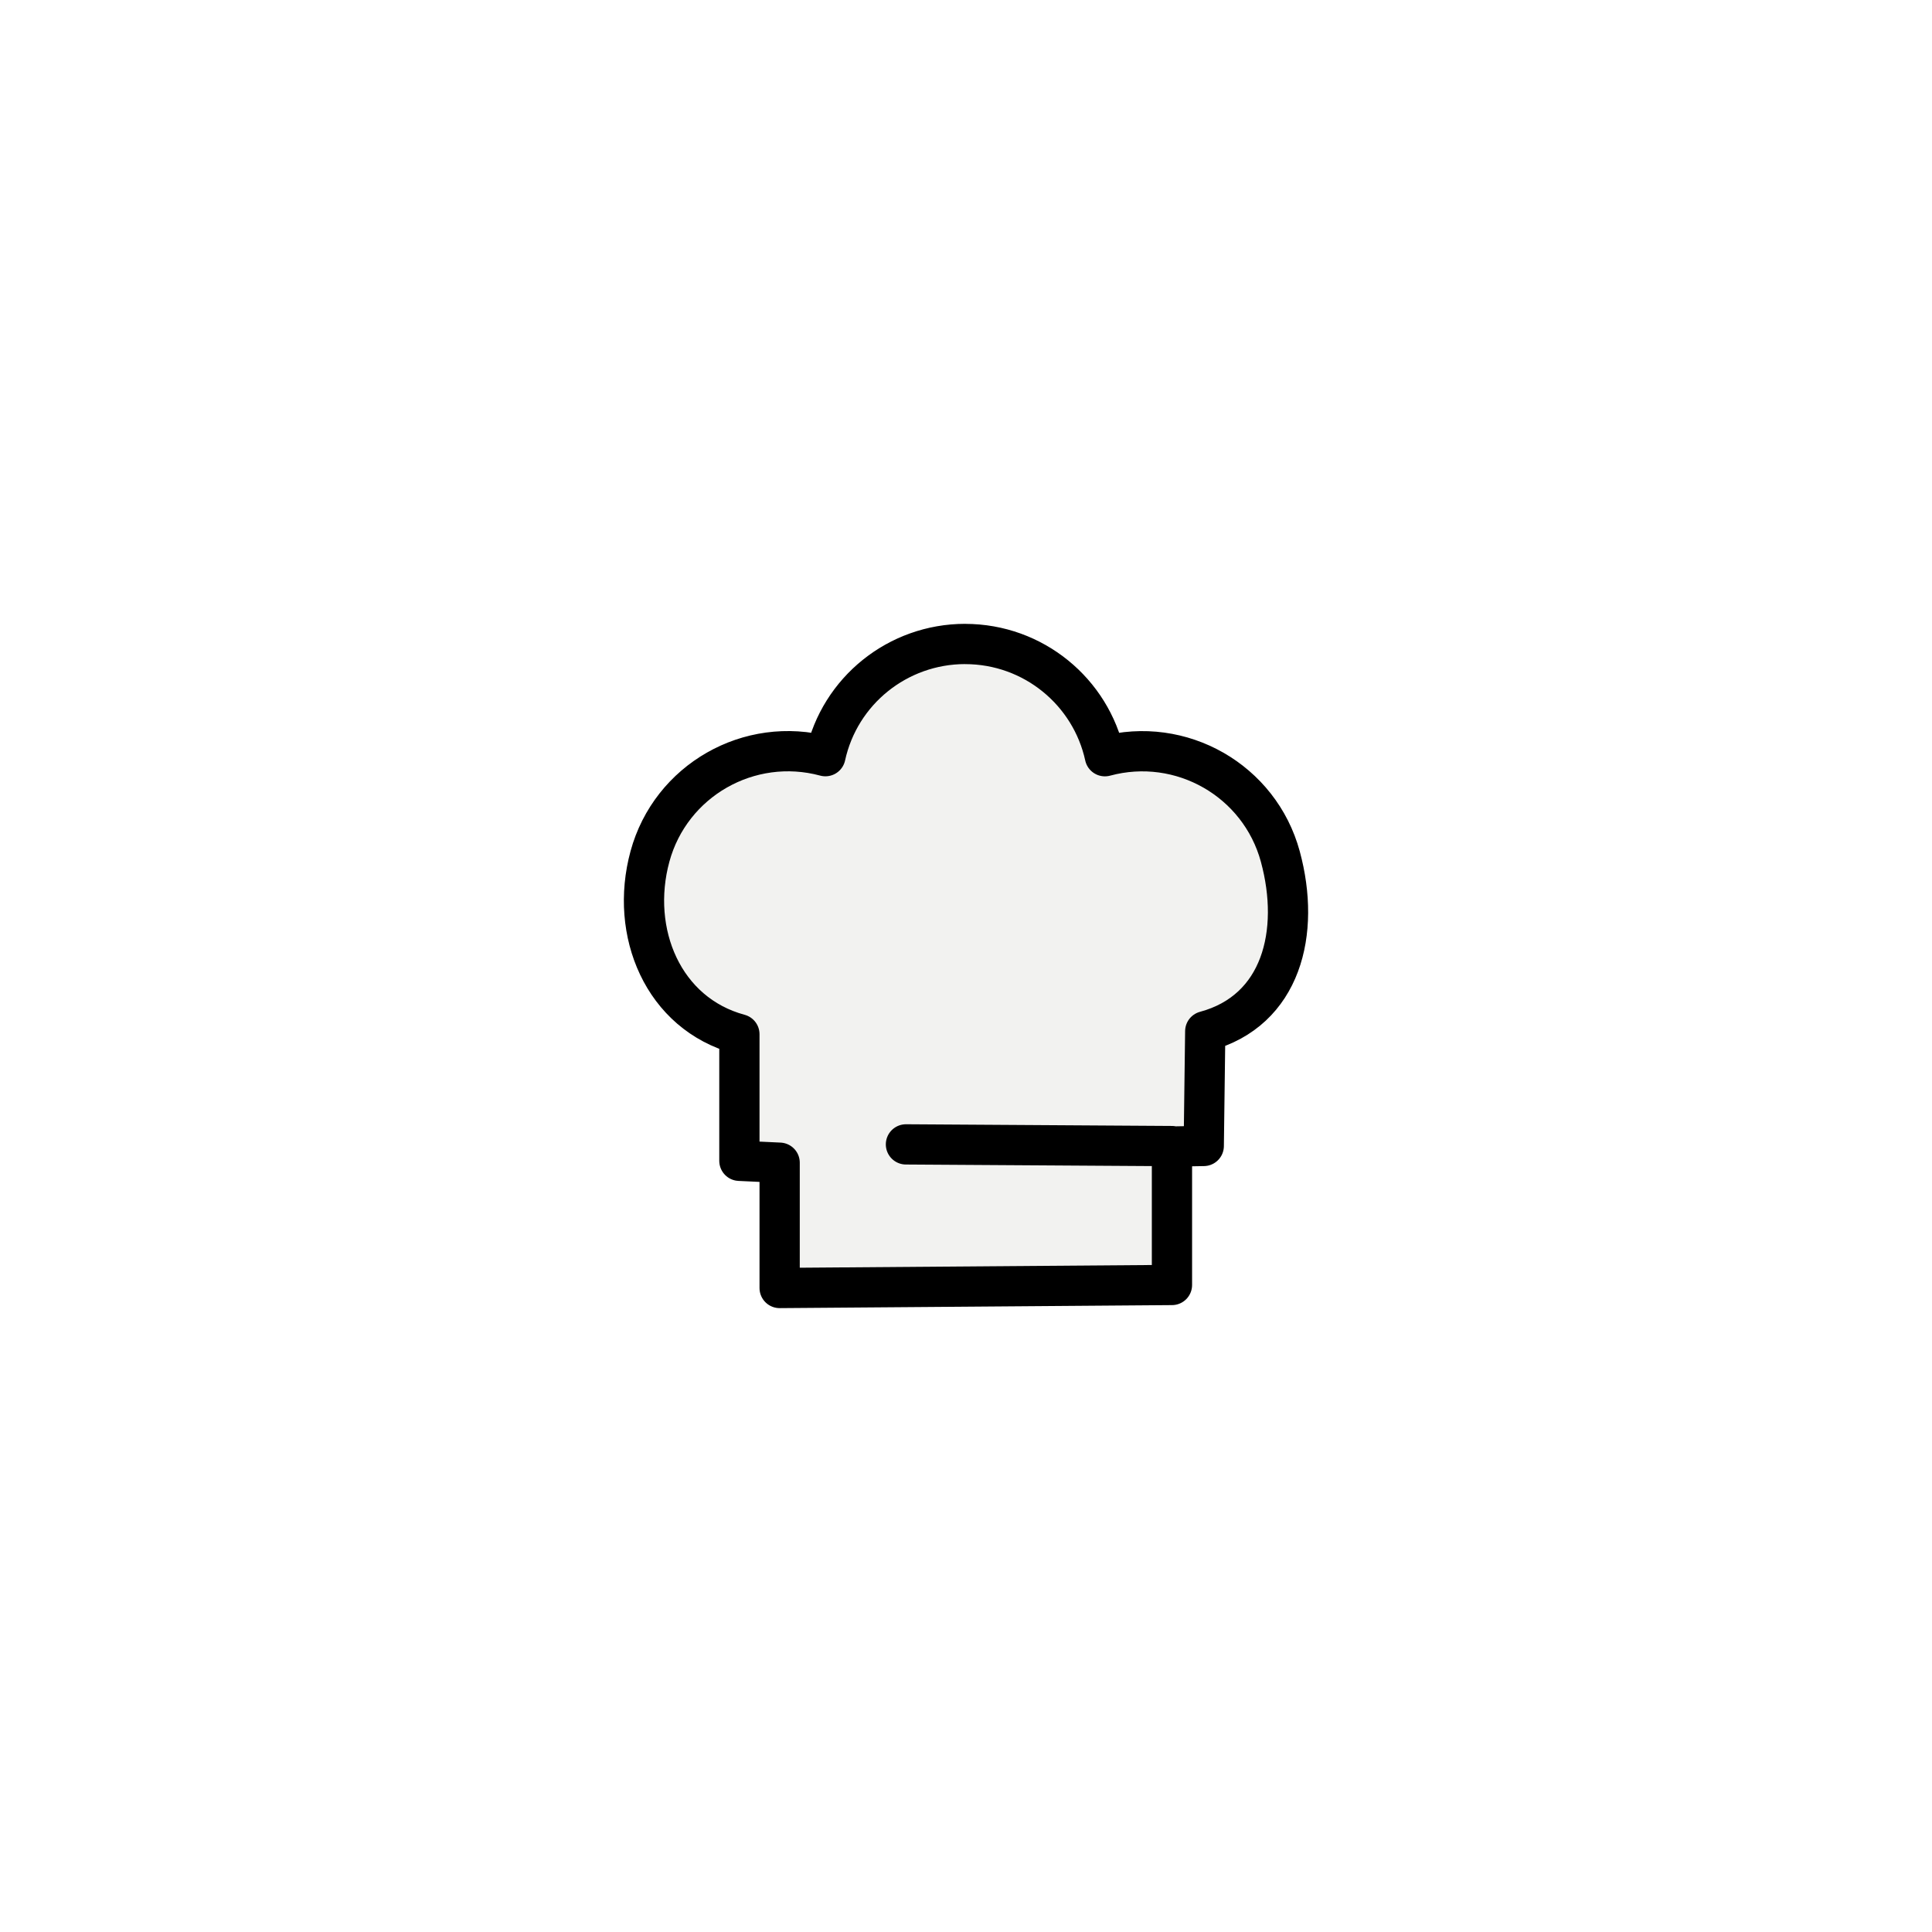
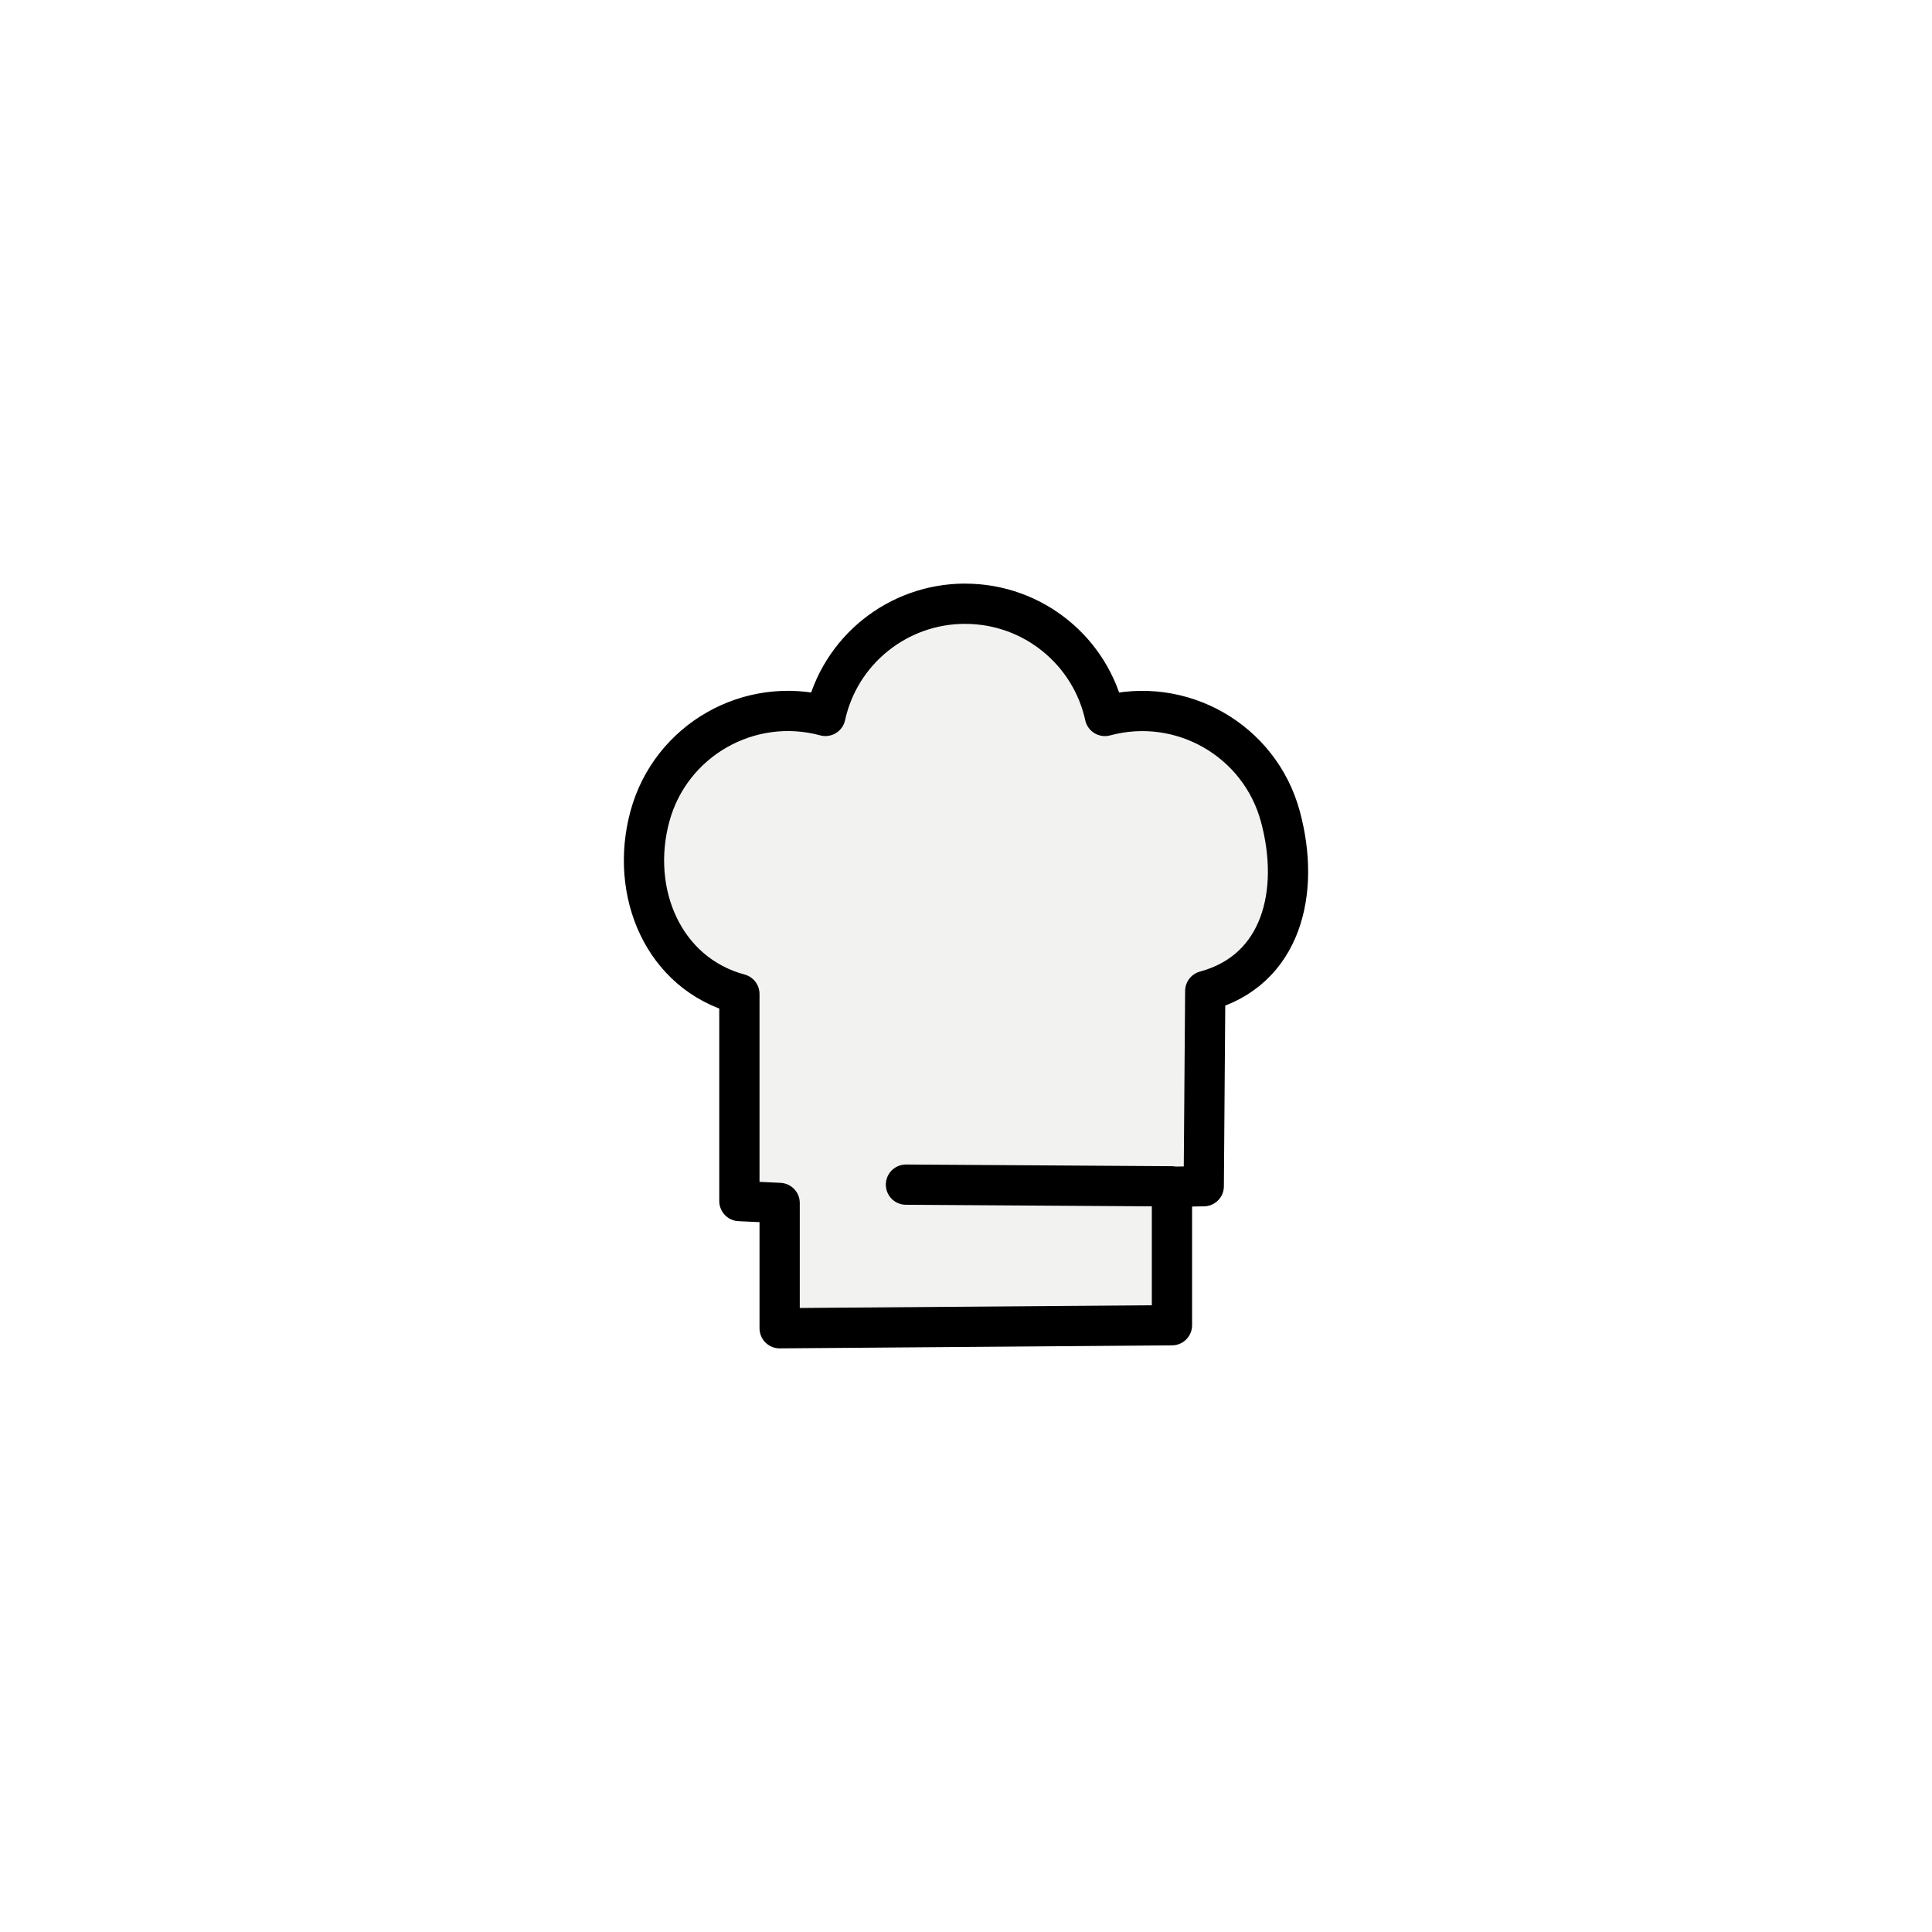
<svg xmlns="http://www.w3.org/2000/svg" id="SCIM3_POI_Icons" data-name="SCIM3 POI Icons" width="48" height="48" viewBox="0 0 48 48">
-   <g id="kochhaube">
-     <path id="Fill" d="M23.978,16c1.704,0,3.126,1.194,3.473,2.788,1.894-.511,3.845.605,4.358,2.492.513,1.887.029,3.83-1.865,4.341l-.037,2.85-.79.014v3.44l-9.747.075v-3.113l-1-.047v-3.145c-1.894-.511-2.736-2.53-2.222-4.417.513-1.887,2.465-3.002,4.359-2.491.355-1.627,1.8-2.787,3.471-2.788ZM22.508,28.432l6.608.042" fill="#f2f2f0" />
-     <path id="Stroke" d="M23.978,16c1.704,0,3.126,1.194,3.473,2.788,1.894-.511,3.845.605,4.358,2.492.513,1.887.029,3.83-1.865,4.341l-.037,2.85-.79.014v3.44l-9.747.075v-3.113l-1-.047v-3.145c-1.894-.511-2.736-2.53-2.222-4.417.513-1.887,2.465-3.002,4.359-2.491.355-1.627,1.8-2.787,3.471-2.788ZM22.508,28.432l6.608.042" fill="none" stroke="#000" stroke-linecap="round" stroke-linejoin="round" />
+   <g id="Restaurant">
+     <path id="Fill" d="M23.978,15c1.704,0,3.126,1.194,3.473,2.788,1.894-.511,3.845.605,4.358,2.492.513,1.887.029,3.83-1.865,4.341l-.037,4.85-.79.014v3.44l-9.747.075v-3.113l-1-.047v-5.145c-1.894-.511-2.736-2.53-2.222-4.417.513-1.887,2.465-3.002,4.359-2.491.355-1.627,1.8-2.787,3.471-2.788ZM22.508,29.432l6.608.042" fill="#f2f2f0" />
+     <path id="Stroke" d="M23.978,15c1.704,0,3.126,1.194,3.473,2.788,1.894-.511,3.845.605,4.358,2.492.513,1.887.029,3.83-1.865,4.341l-.037,4.85-.79.014v3.44l-9.747.075v-3.113l-1-.047v-5.145c-1.894-.511-2.736-2.53-2.222-4.417.513-1.887,2.465-3.002,4.359-2.491.355-1.627,1.8-2.787,3.471-2.788ZM22.508,29.432l6.608.042" fill="none" stroke="#000" stroke-linecap="round" stroke-linejoin="round" />
  </g>
</svg>
